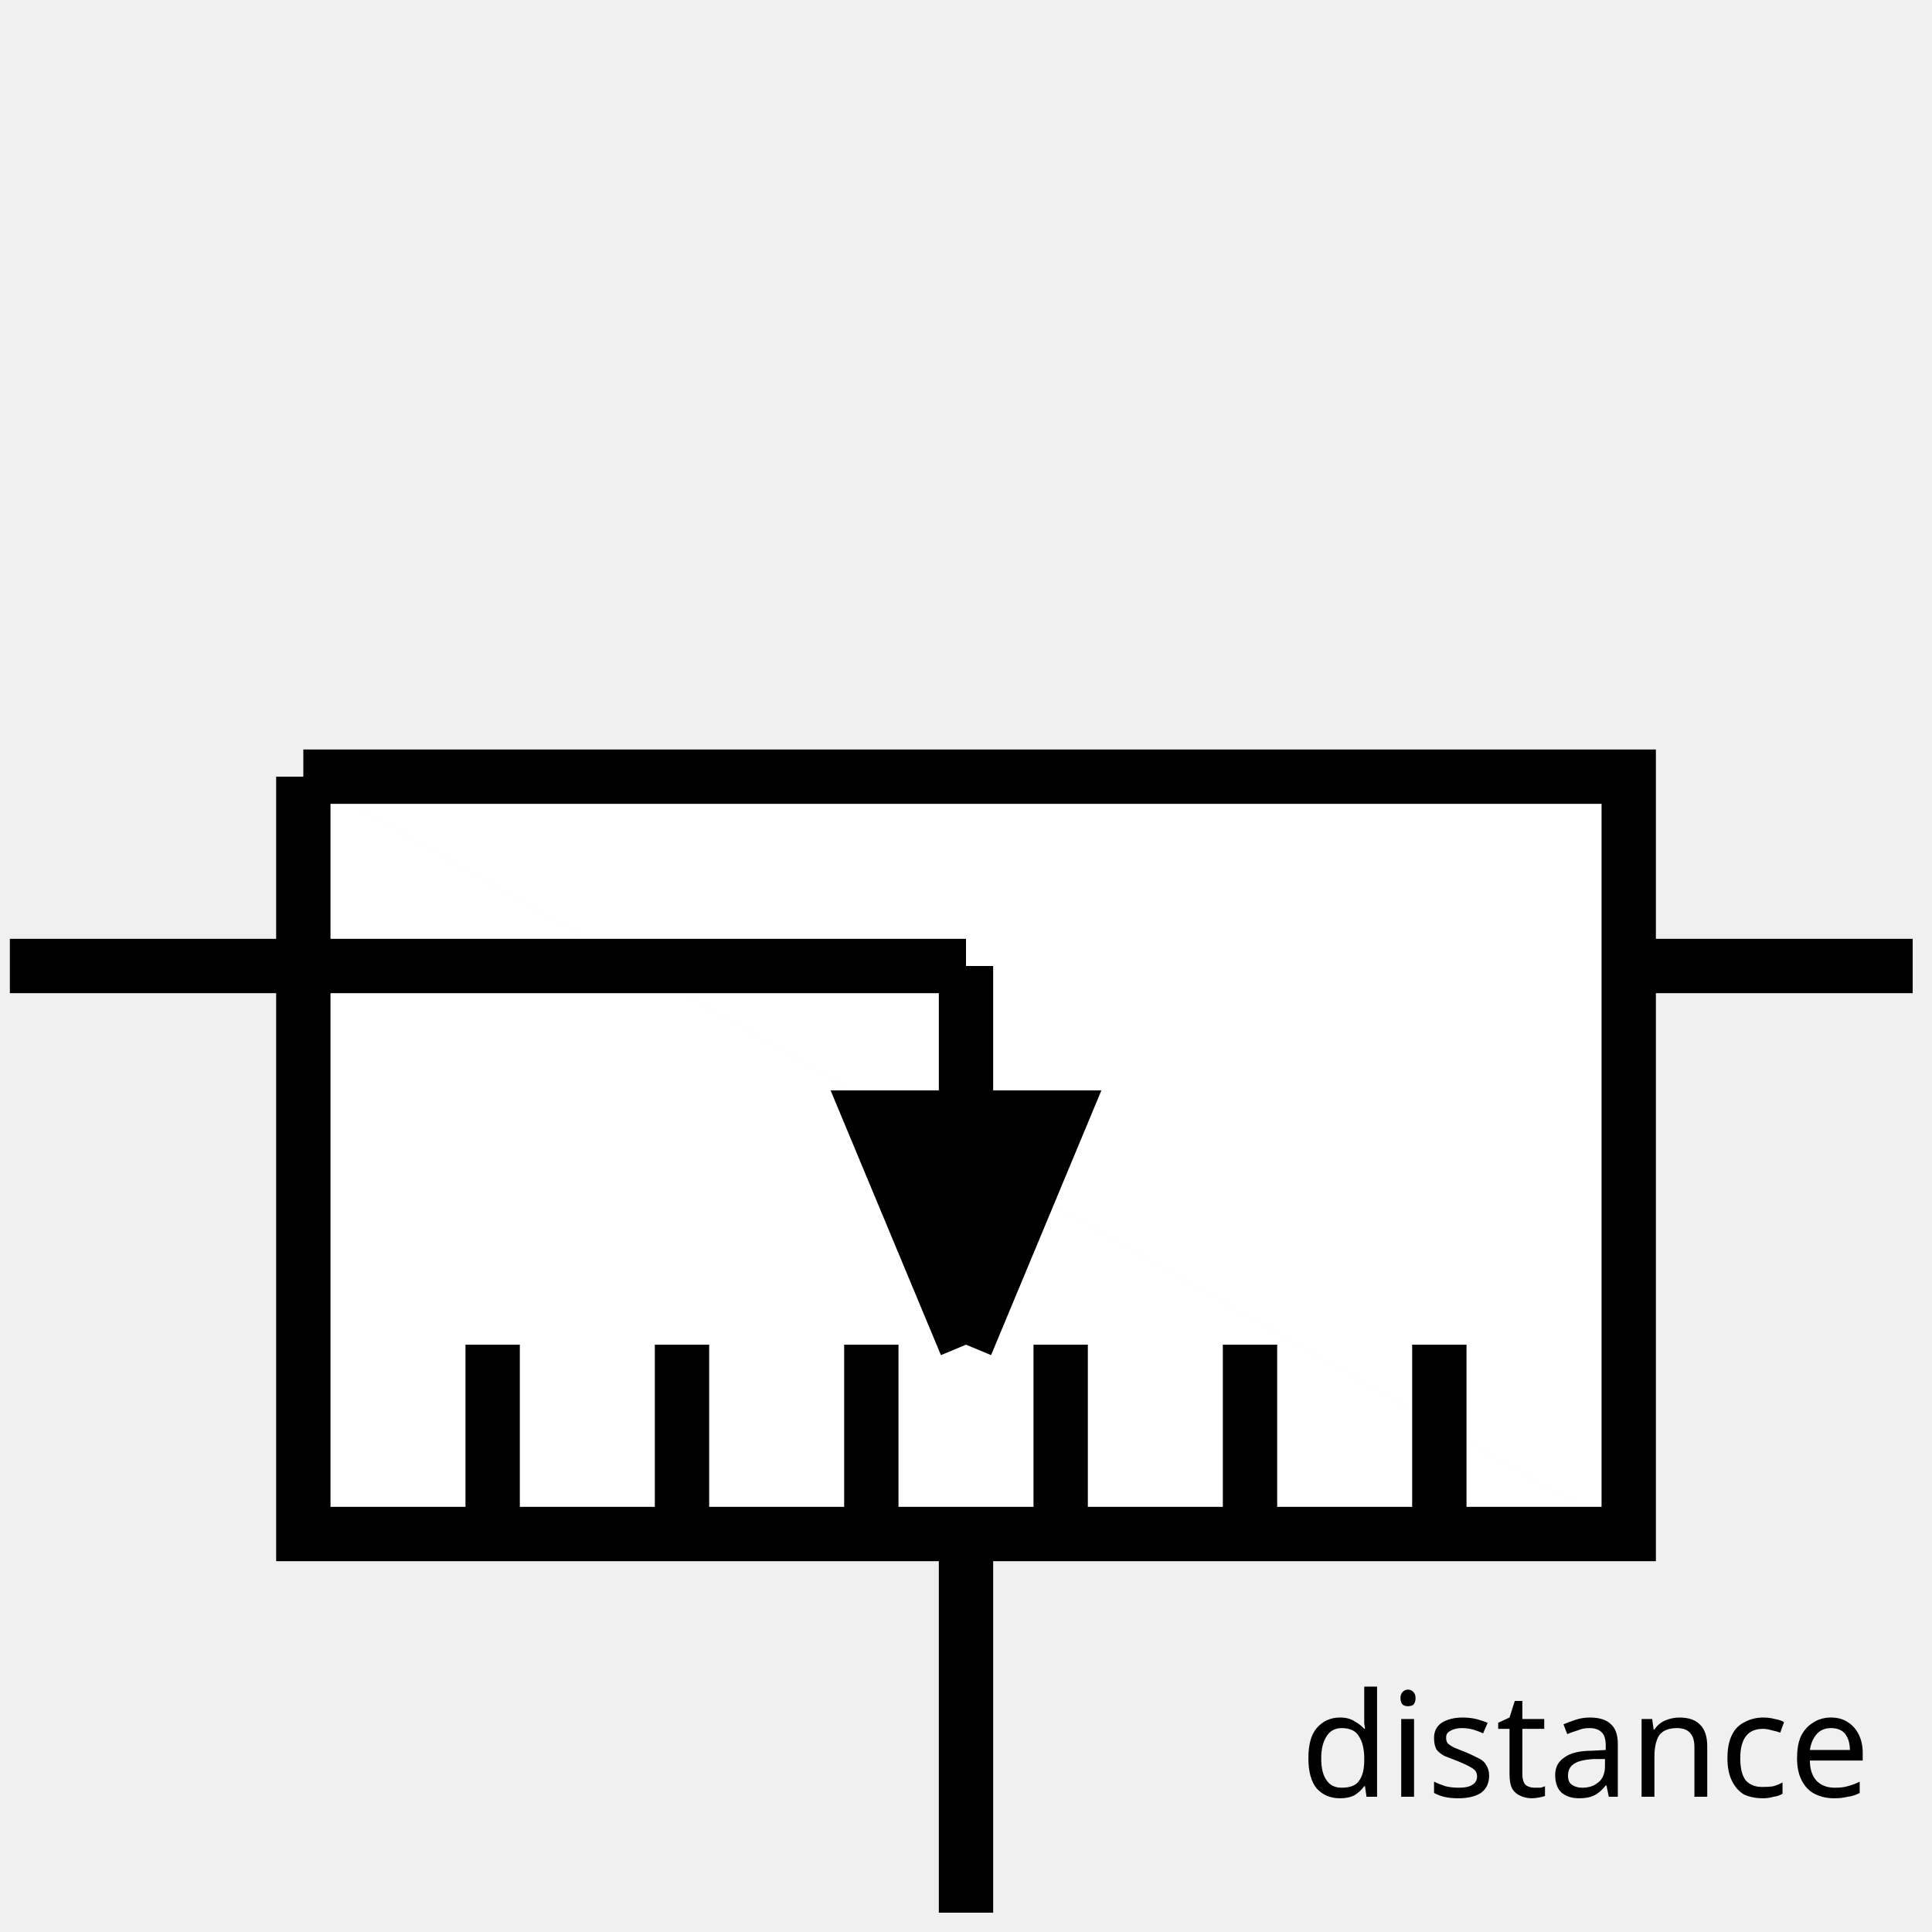
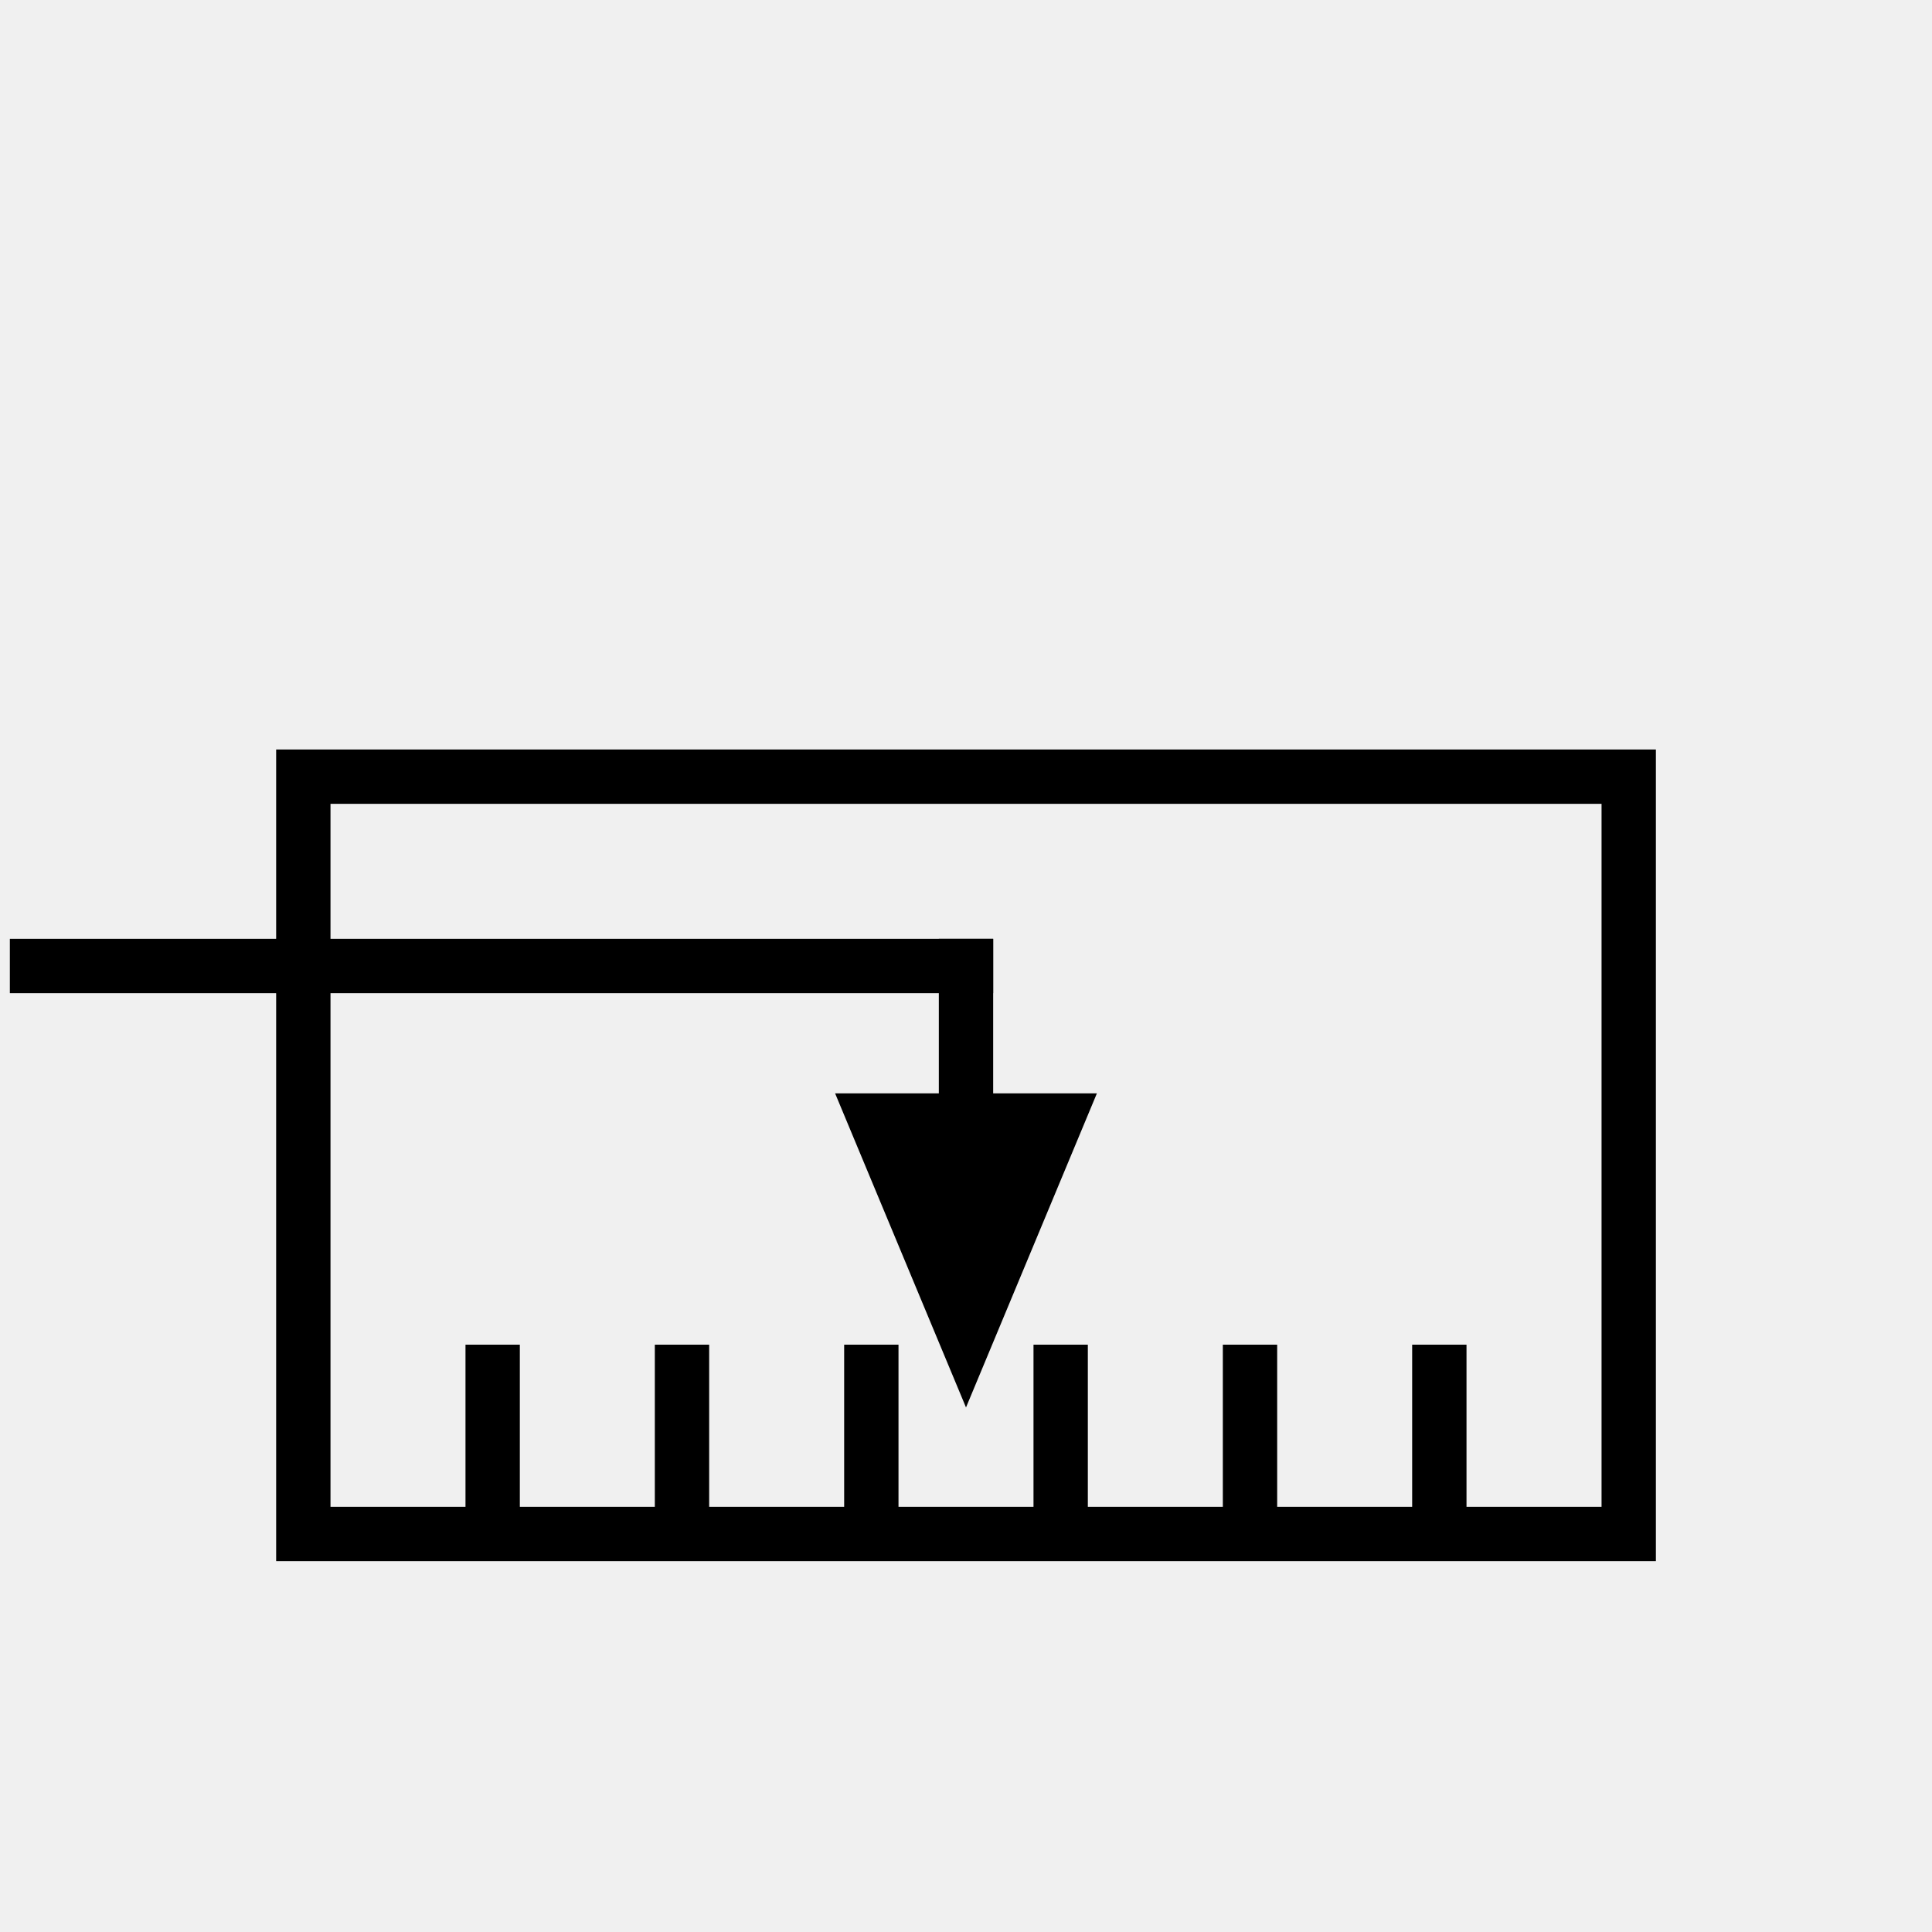
<svg xmlns="http://www.w3.org/2000/svg" version="1.1" id="Calque_1" x="0px" y="0px" width="40px" height="40px" viewBox="0 0 40 40" enable-background="new 0 0 40 40" xml:space="preserve">
  <g>
-     <polygon fill="#FFFFFF" points="6.28,16.08 6.28,31.76 33.721,31.76  " />
-     <polygon fill="#FFFFFF" points="6.28,16.08 33.721,31.76 33.721,16.08  " />
-     <polyline fill="none" stroke="#000000" stroke-width="1.125" points="6.28,16.08 6.28,31.76 33.721,31.76 33.721,16.08 6.28,16.08     " />
-     <polygon points="18.04,23.137 21.96,23.137 20,27.84  " />
-     <polyline fill="none" stroke="#000000" stroke-width="1.125" points="20,27.84 18.04,23.137 21.96,23.137 20,27.84  " />
-     <line fill="none" stroke="#000000" stroke-width="1.125" x1="20" y1="20" x2="20" y2="23.137" />
-     <line fill="none" stroke="#000000" stroke-width="1.125" x1="6.28" y1="20" x2="20" y2="20" />
+     <polyline fill="none" stroke="#000000" stroke-width="1.125" stroke-linecap="square" points="6.28,16.08 6.28,31.76 33.721,31.76    33.721,16.08 6.28,16.08  " />
+     <polygon stroke="#000000" points="18.04,23.137 21.96,23.137 20,27.84  " />
+     <line fill="none" stroke="#000000" stroke-width="1.125" stroke-linecap="square" x1="20" y1="20" x2="20" y2="23.137" />
+     <line fill="none" stroke="#000000" stroke-width="1.125" stroke-linecap="square" x1="6.28" y1="20" x2="20" y2="20" />
    <line fill="none" stroke="#000000" stroke-width="1.125" x1="10.2" y1="27.84" x2="10.2" y2="31.76" />
    <line fill="none" stroke="#000000" stroke-width="1.125" x1="14.12" y1="27.84" x2="14.12" y2="31.76" />
    <line fill="none" stroke="#000000" stroke-width="1.125" x1="18.04" y1="27.84" x2="18.04" y2="31.76" />
    <line fill="none" stroke="#000000" stroke-width="1.125" x1="21.96" y1="27.84" x2="21.96" y2="31.76" />
    <line fill="none" stroke="#000000" stroke-width="1.125" x1="25.88" y1="27.84" x2="25.88" y2="31.76" />
    <line fill="none" stroke="#000000" stroke-width="1.125" x1="29.8" y1="27.84" x2="29.8" y2="31.76" />
-     <line fill="none" stroke="#000000" stroke-width="1.125" x1="20" y1="31.76" x2="20" y2="39.6" />
    <line fill="none" stroke="#000000" stroke-width="1.125" x1="6.28" y1="20" x2="0.204" y2="20" />
-     <line fill="none" stroke="#000000" stroke-width="1.125" x1="33.721" y1="20" x2="39.6" y2="20" />
-     <text transform="matrix(1 0 0 1 26.917 37.2002)" font-family="'ArialMT'" font-size="3">distance</text>
  </g>
</svg>
